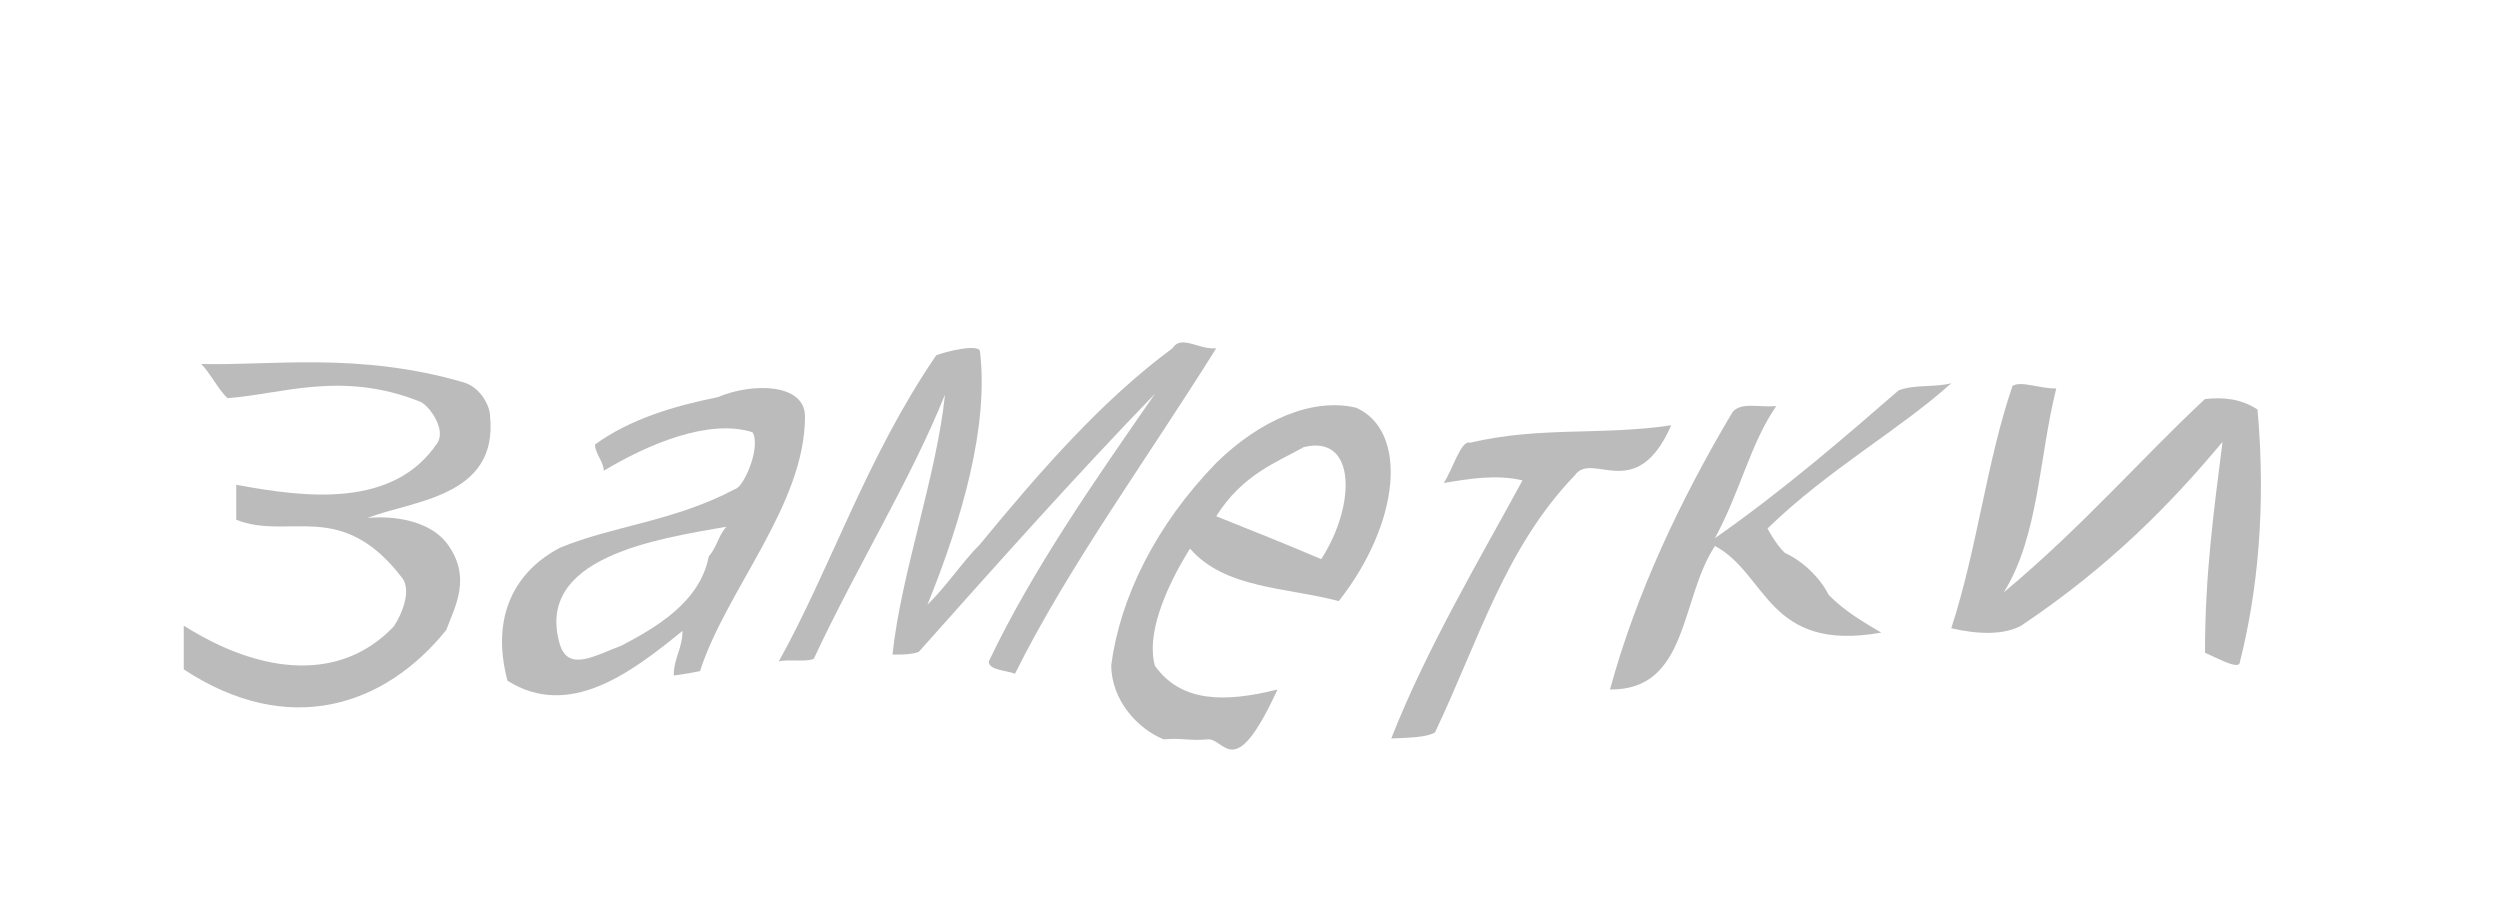
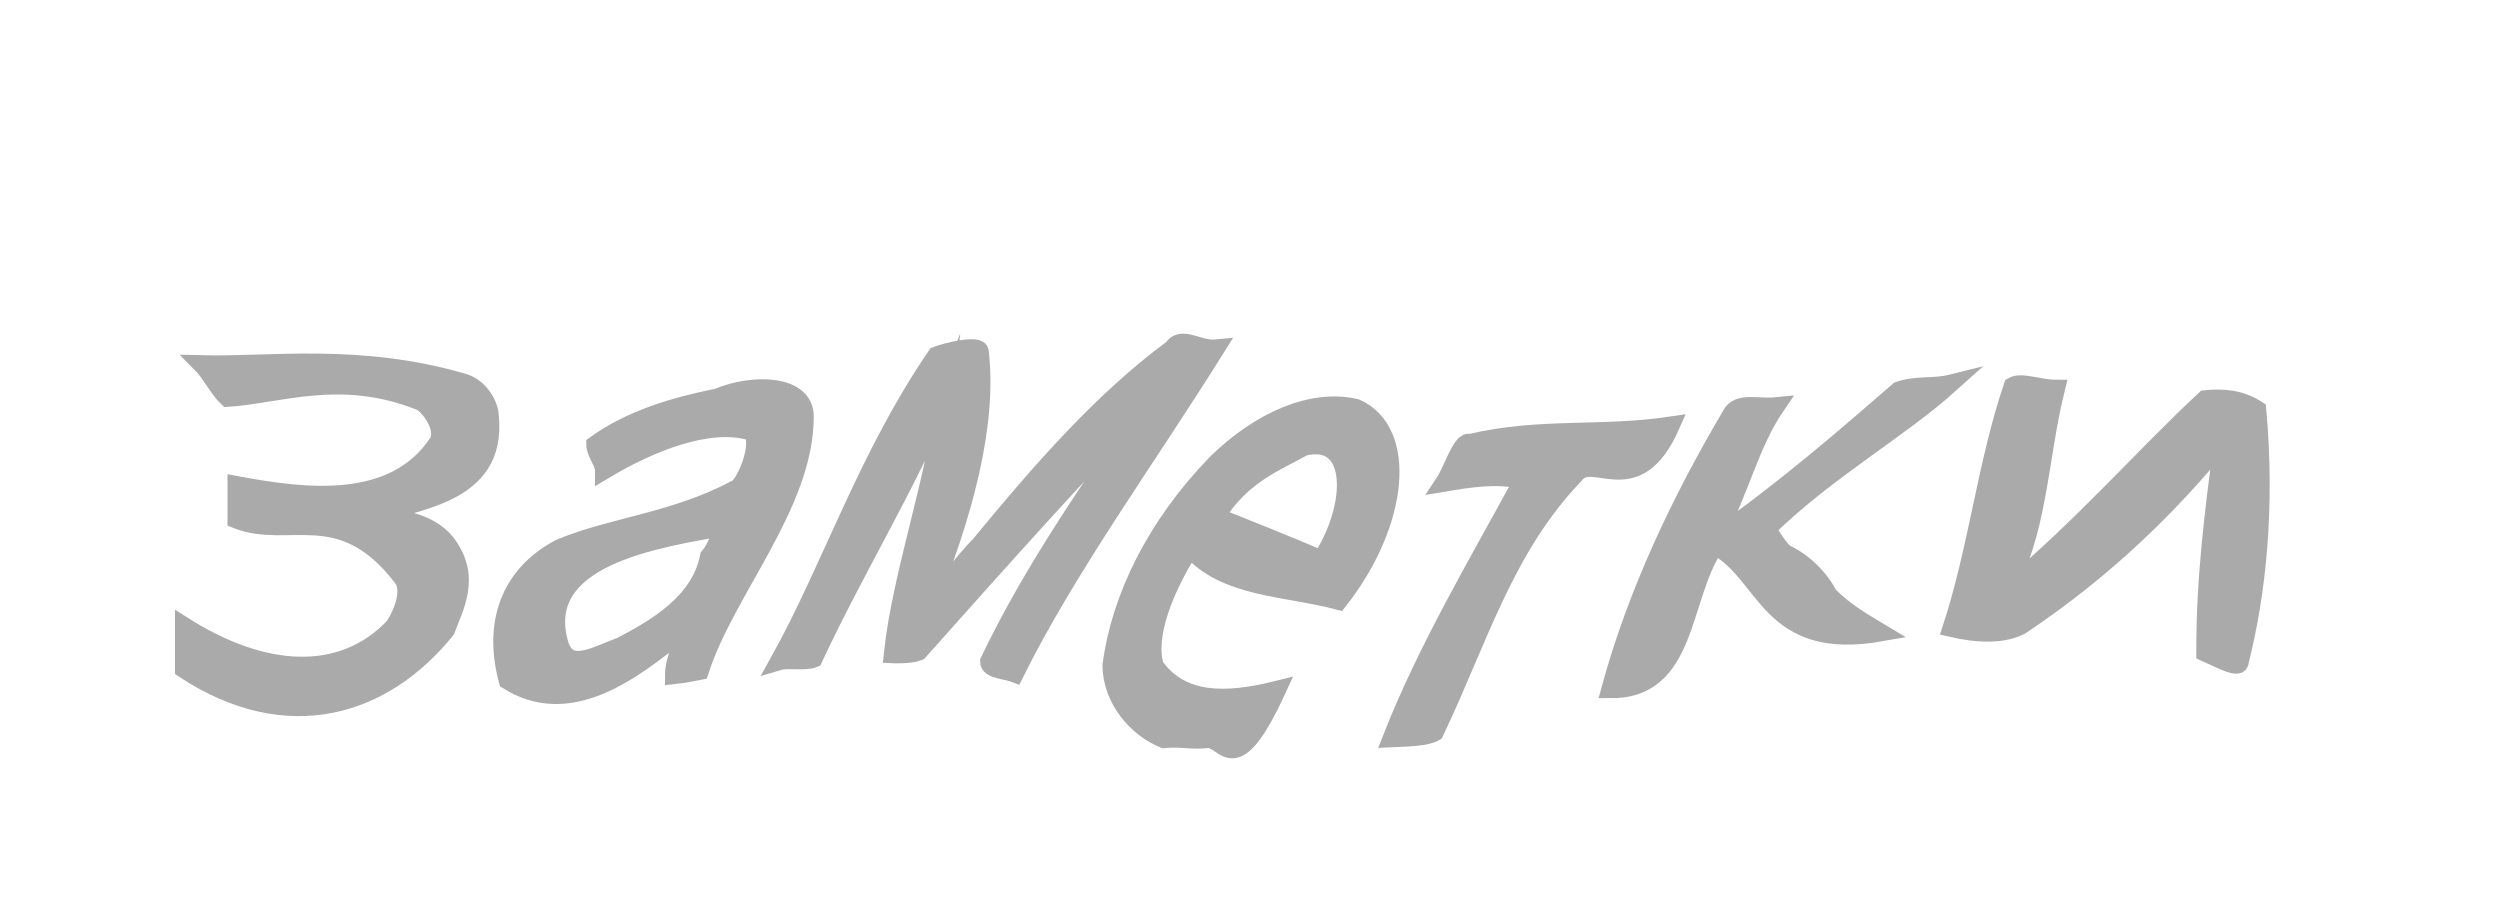
<svg xmlns="http://www.w3.org/2000/svg" width="100" height="36">
-   <g style="stroke-miterlimit:10;stroke-width:3px" transform="scale(0.35 0.35) translate(4 -30)" fill="#bbb">
+   <g style="stroke-miterlimit:10;stroke-width:2px" transform="scale(0.35 0.35) translate(4 -30)" fill="#aaa" stroke="#aaa">
    <path d="M38,89.2c5-2,15-2.3,14-11.7c0-1-1-3.2-3-3.8c-12-3.5-22-1.9-30-2.1c1,1,2,3,3,3.9c6-0.4,13-3.2,22,0.4c1,0.4,3,3.1,2,4.7c-5,7.5-15,6.3-23,4.8c0,1,0,3,0,4c6,2.4,12-2.5,19,6.7c1,1.4,0,4-1,5.5c-6,6.3-15,5.6-24-0.1c0,1,0,3,0,5c12,7.9,23,4.2,30-4.5c1-2.7,3-6.1,0-10C45,89.5,41,88.9,38,89.2L38,89.2z" />
    <path d="M78,75.4c-5,1-10,2.5-14,5.4c0,1,1,2,1,3c5-3,12-6,17-4.4c1,1.7-1,6.3-2,6.5c-7,3.7-14,4.2-20,6.7c-5,2.6-8,7.7-6,15.2c7,4.4,14-0.8,20-5.7c0,2-1,3.1-1,5.1c1-0.1,3-0.5,3-0.5c3-9.3,12-19,12-29.1C88,73.8,82,73.7,78,75.4L78,75.4z M77,93.6c-1,5.2-6,8.1-10,10.2c-3,1.1-6,3-7-0.1c-3-10,11-12.1,19-13.5C78,91.4,78,92.4,77,93.6L77,93.6z" />
    <path d="M108,92.2c-2,2-4,5-6,6.9c4-9.9,7-20.4,6-28.9c0-1-4,0-5,0.4c-8,11.7-12,24.2-18,35c1-0.3,3,0.1,4-0.3c5-10.7,11-20.3,15-30.2c-1,9.5-5,20.3-6,29.7c0,0,2,0.1,3-0.3c9-10.1,18-20.2,27-29.5c-7,10.1-14,20.1-19,30.6c0,1,2,1,3,1.4c6-12.1,15-24.4,23-37.2c-2,0.2-4-1.6-5,0C122,75.7,115,83.7,108,92.2L108,92.2z" />
    <path d="M151,76.6c-5-1.2-11,1.4-16,6.3c-7,7.2-11,15.5-12,23.1c0,4,3,7.3,6,8.5c2-0.2,3,0.2,5,0c2-0.2,3,5.2,8-5.7c-6,1.5-11,1.5-14-2.7c-1-3.4,1-8.6,4-13.4c4,4.6,11,4.4,17,6C156,89.8,157,79.3,151,76.6C151,76.6,151,76.6,151,76.6z M135,89c3-4.8,7-6.2,10-7.9c6-1.5,6,6.6,2,12.8C143,92.2,139,90.6,135,89L135,89z" />
    <path d="M161,85.2c3-0.5,6-1,9-0.3c-5,9.2-11,19.3-15,29.5c2-0.1,4-0.1,5-0.7c5-10.5,8-21.1,16-29.4c2-2.8,7,3.4,11-5.7c-8,1.2-15,0.1-23,2C163,80.2,162,83.7,161,85.2L161,85.2z" />
    <path d="M219,73.8c-2,0.5-4,0.1-6,0.8c-6,5.2-13,11.3-21,16.9c3-5.6,4-10.7,7-15.1c-2,0.2-4-0.5-5,0.7c-6,10.1-11,20.7-14,31.7c9,0.1,8-10.4,12-16.4c6,3.2,6,12.2,19,9.9c-2-1.2-4-2.3-6-4.3c-1-2-3-3.9-5-4.8c-1-0.9-2-2.8-2-2.8C205,83.6,213,79.2,219,73.8L219,73.8z" />
    <path d="M248,75.6c-7,6.5-14,14.6-23,22.1c4-6.4,4-15.3,6-23.3c-2,0-4-0.9-5-0.3c-3,8.8-4,18.5-7,27.7c3,0.7,6,0.8,8-0.3c10-6.7,17-13.8,23-21c-1,8-2,15.1-2,24.1c2,0.9,4,2,4,1c2-7.9,3-17.7,2-28.8C252,75.5,250,75.4,248,75.6C248,75.6,248,75.6,248,75.6z" />
  </g>
</svg>
